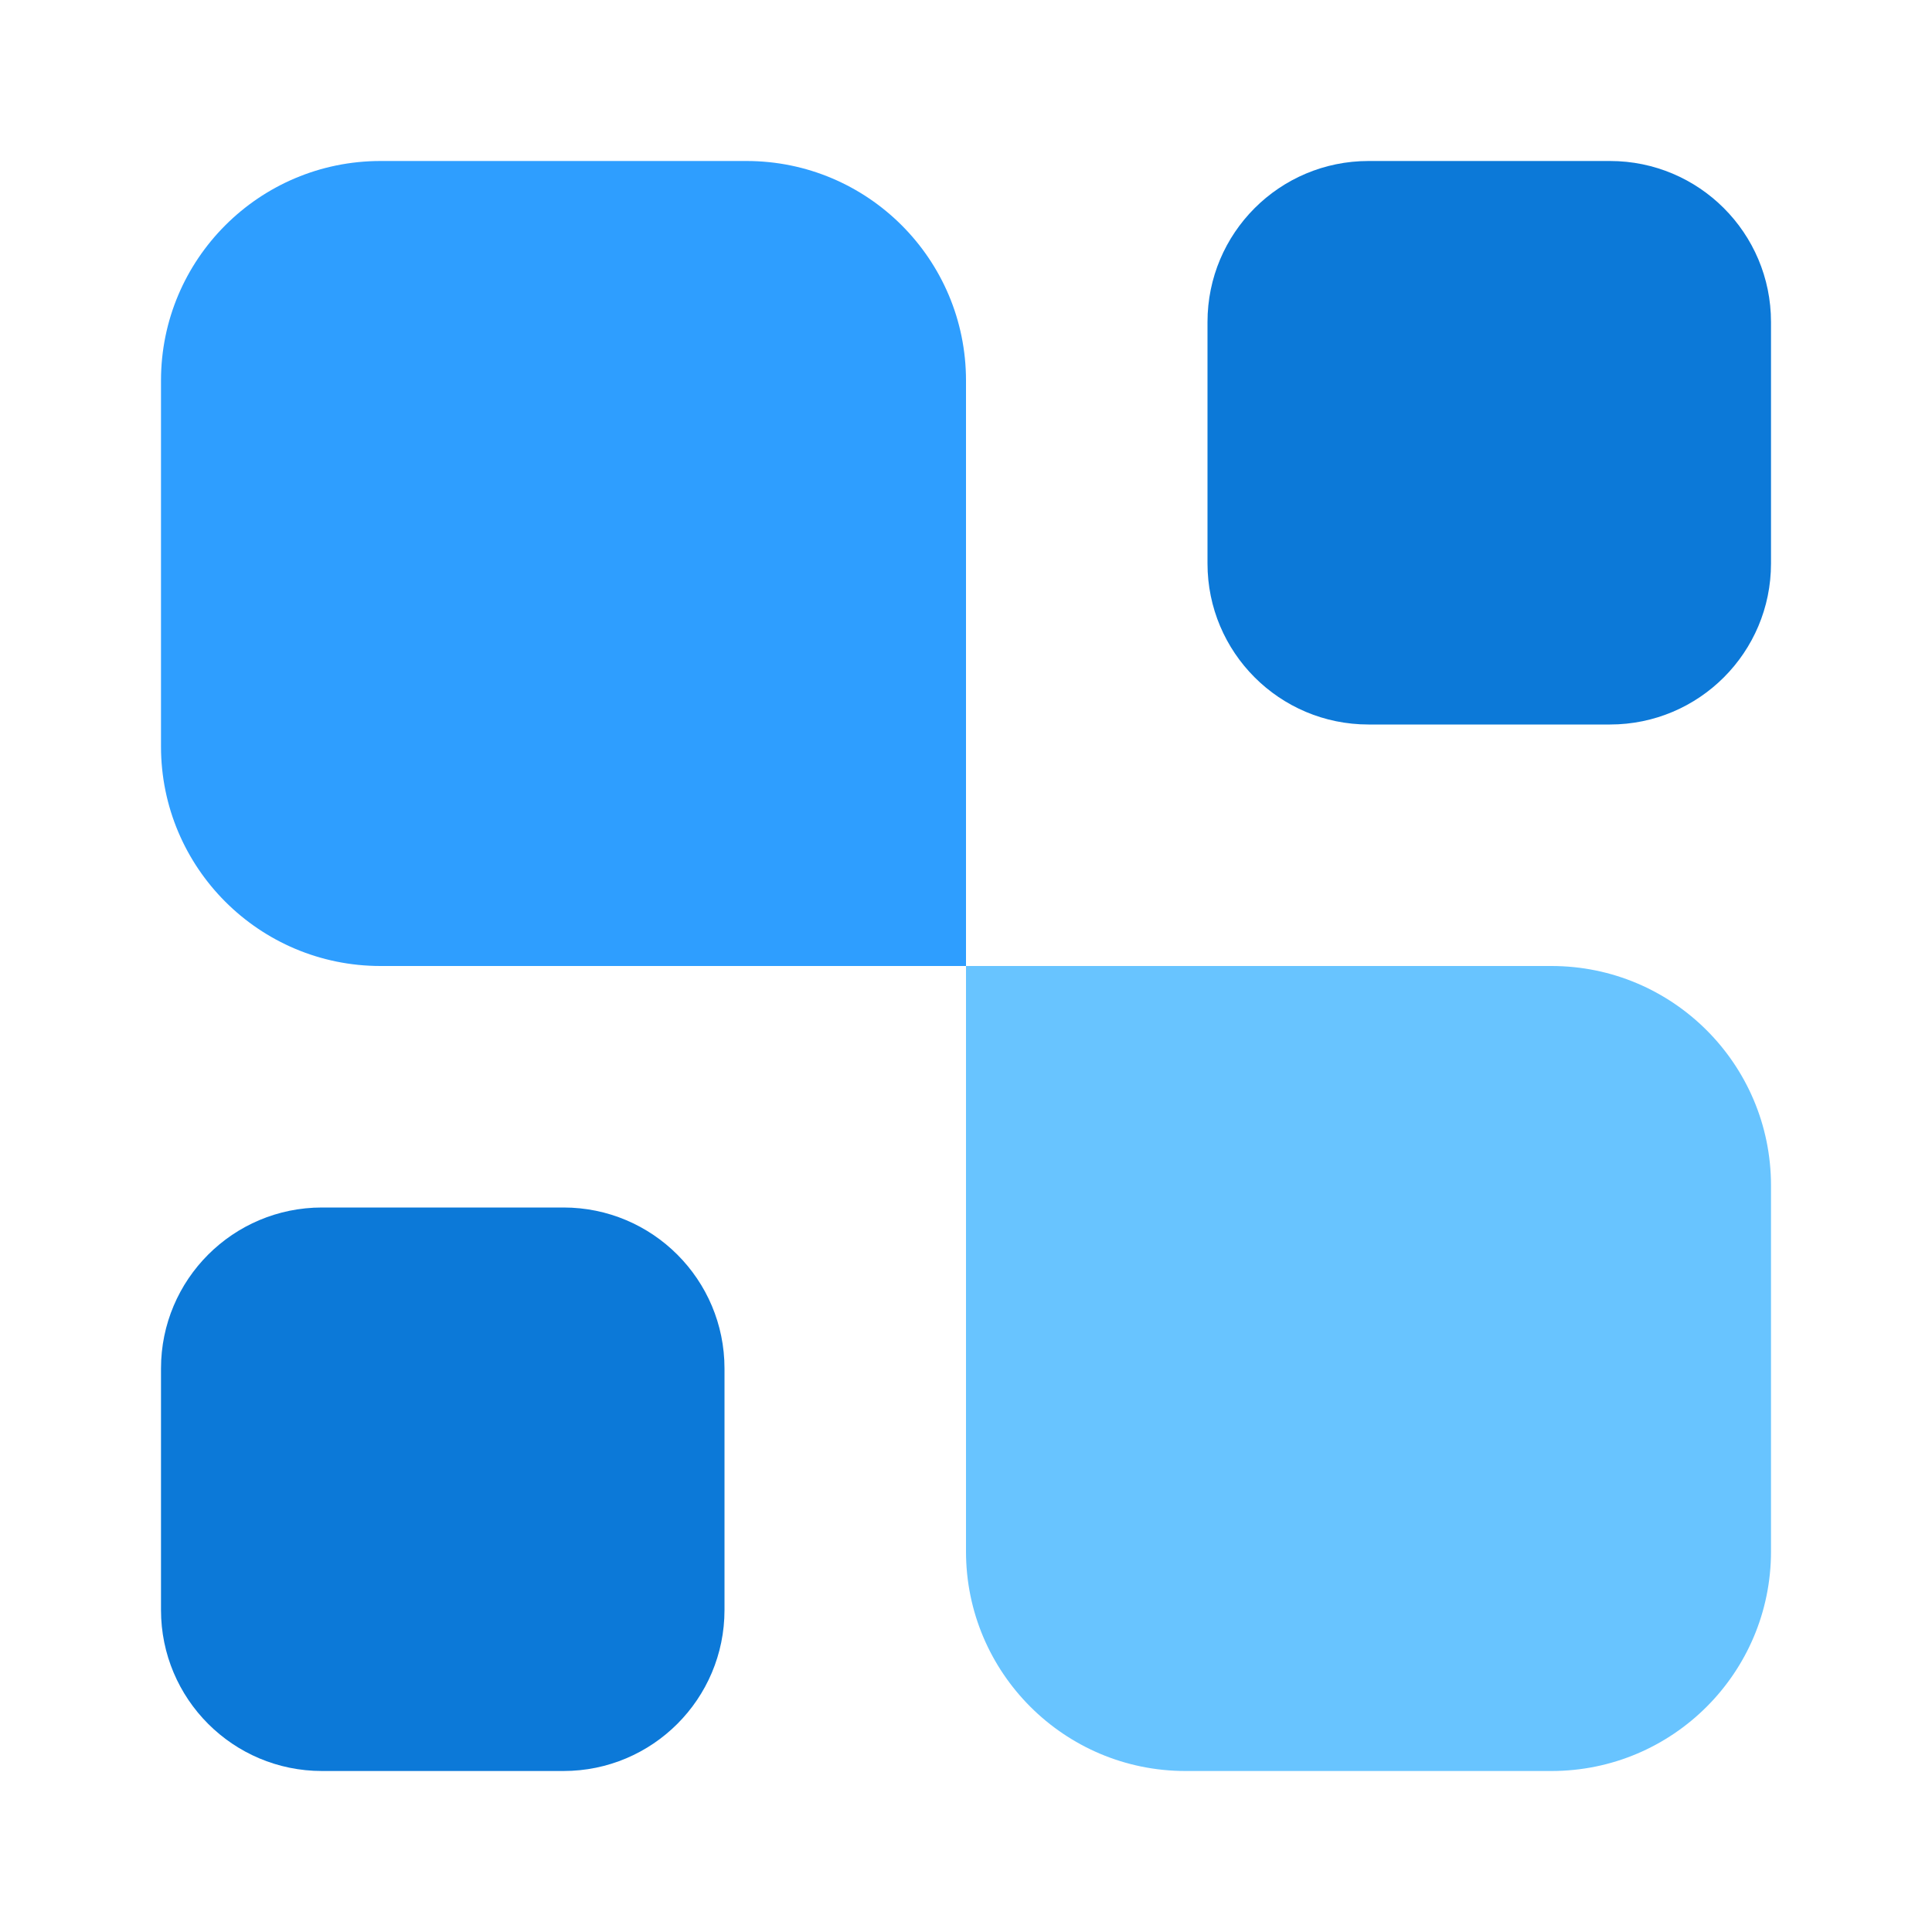
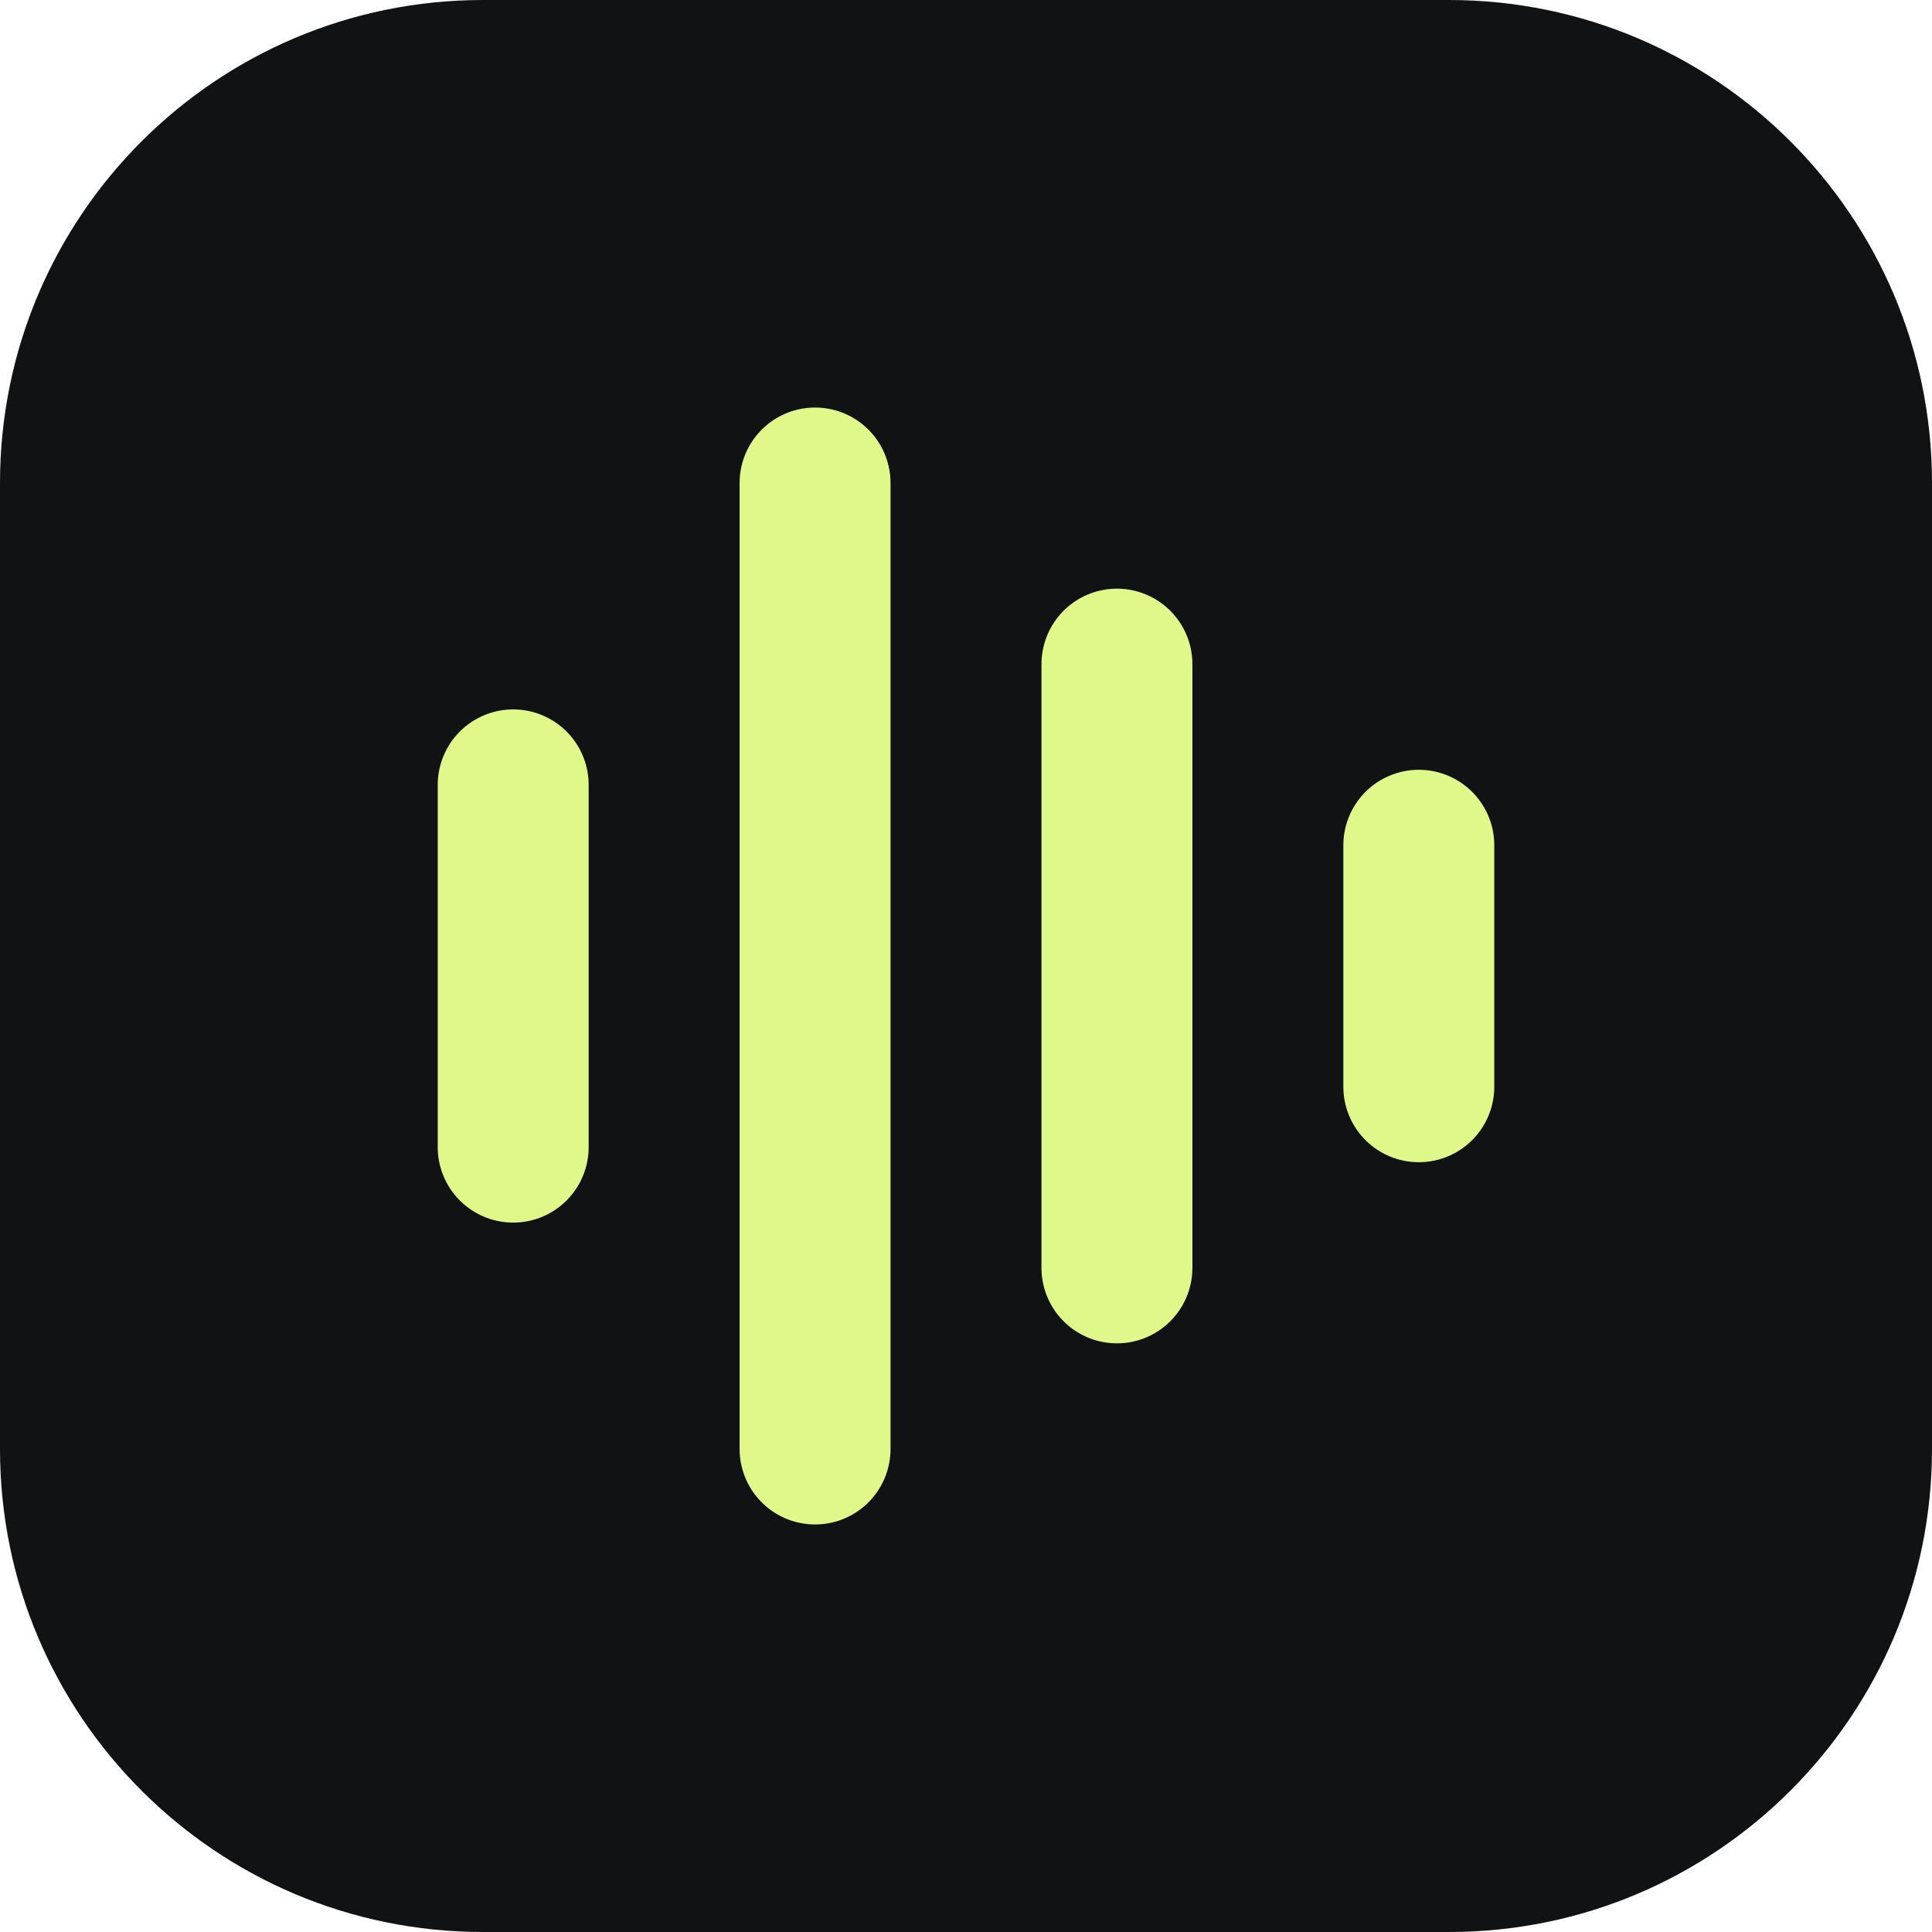
- <svg xmlns="http://www.w3.org/2000/svg" width="24" height="24" viewBox="0 0 24 24" fill="none">
-   <path d="M22 19.273C22 20.779 20.779 22 19.273 22H14.727C13.221 22 12 20.779 12 19.273V12H19.273C20.779 12 22 13.221 22 14.727V19.273Z" fill="#68C4FF" />
-   <path d="M20 2C21.105 2 22 2.895 22 4V7C22 8.105 21.105 9 20 9H17C15.895 9 15 8.105 15 7V4C15 2.895 15.895 2 17 2H20Z" fill="#0C79D8" />
-   <path d="M7 15C8.105 15 9 15.895 9 17V20C9 21.105 8.105 22 7 22H4C2.895 22 2 21.105 2 20V17C2 15.895 2.895 15 4 15H7Z" fill="#0C79D8" />
-   <path d="M12 12H4.727C3.221 12 2 10.779 2 9.273V4.727C2 3.221 3.221 2 4.727 2H9.273C10.779 2 12 3.221 12 4.727V12Z" fill="#2E9EFF" />
+ <svg xmlns="http://www.w3.org/2000/svg" viewBox="0 0 64 64">
+   <rect width="64" height="64" rx="16" fill="#111213" />
+   <g stroke="#e0f78a" stroke-width="5" stroke-linecap="round">
+     <path d="M17 26v12M27 16v32M37 22v20M47 28v8" />
+   </g>
</svg>
